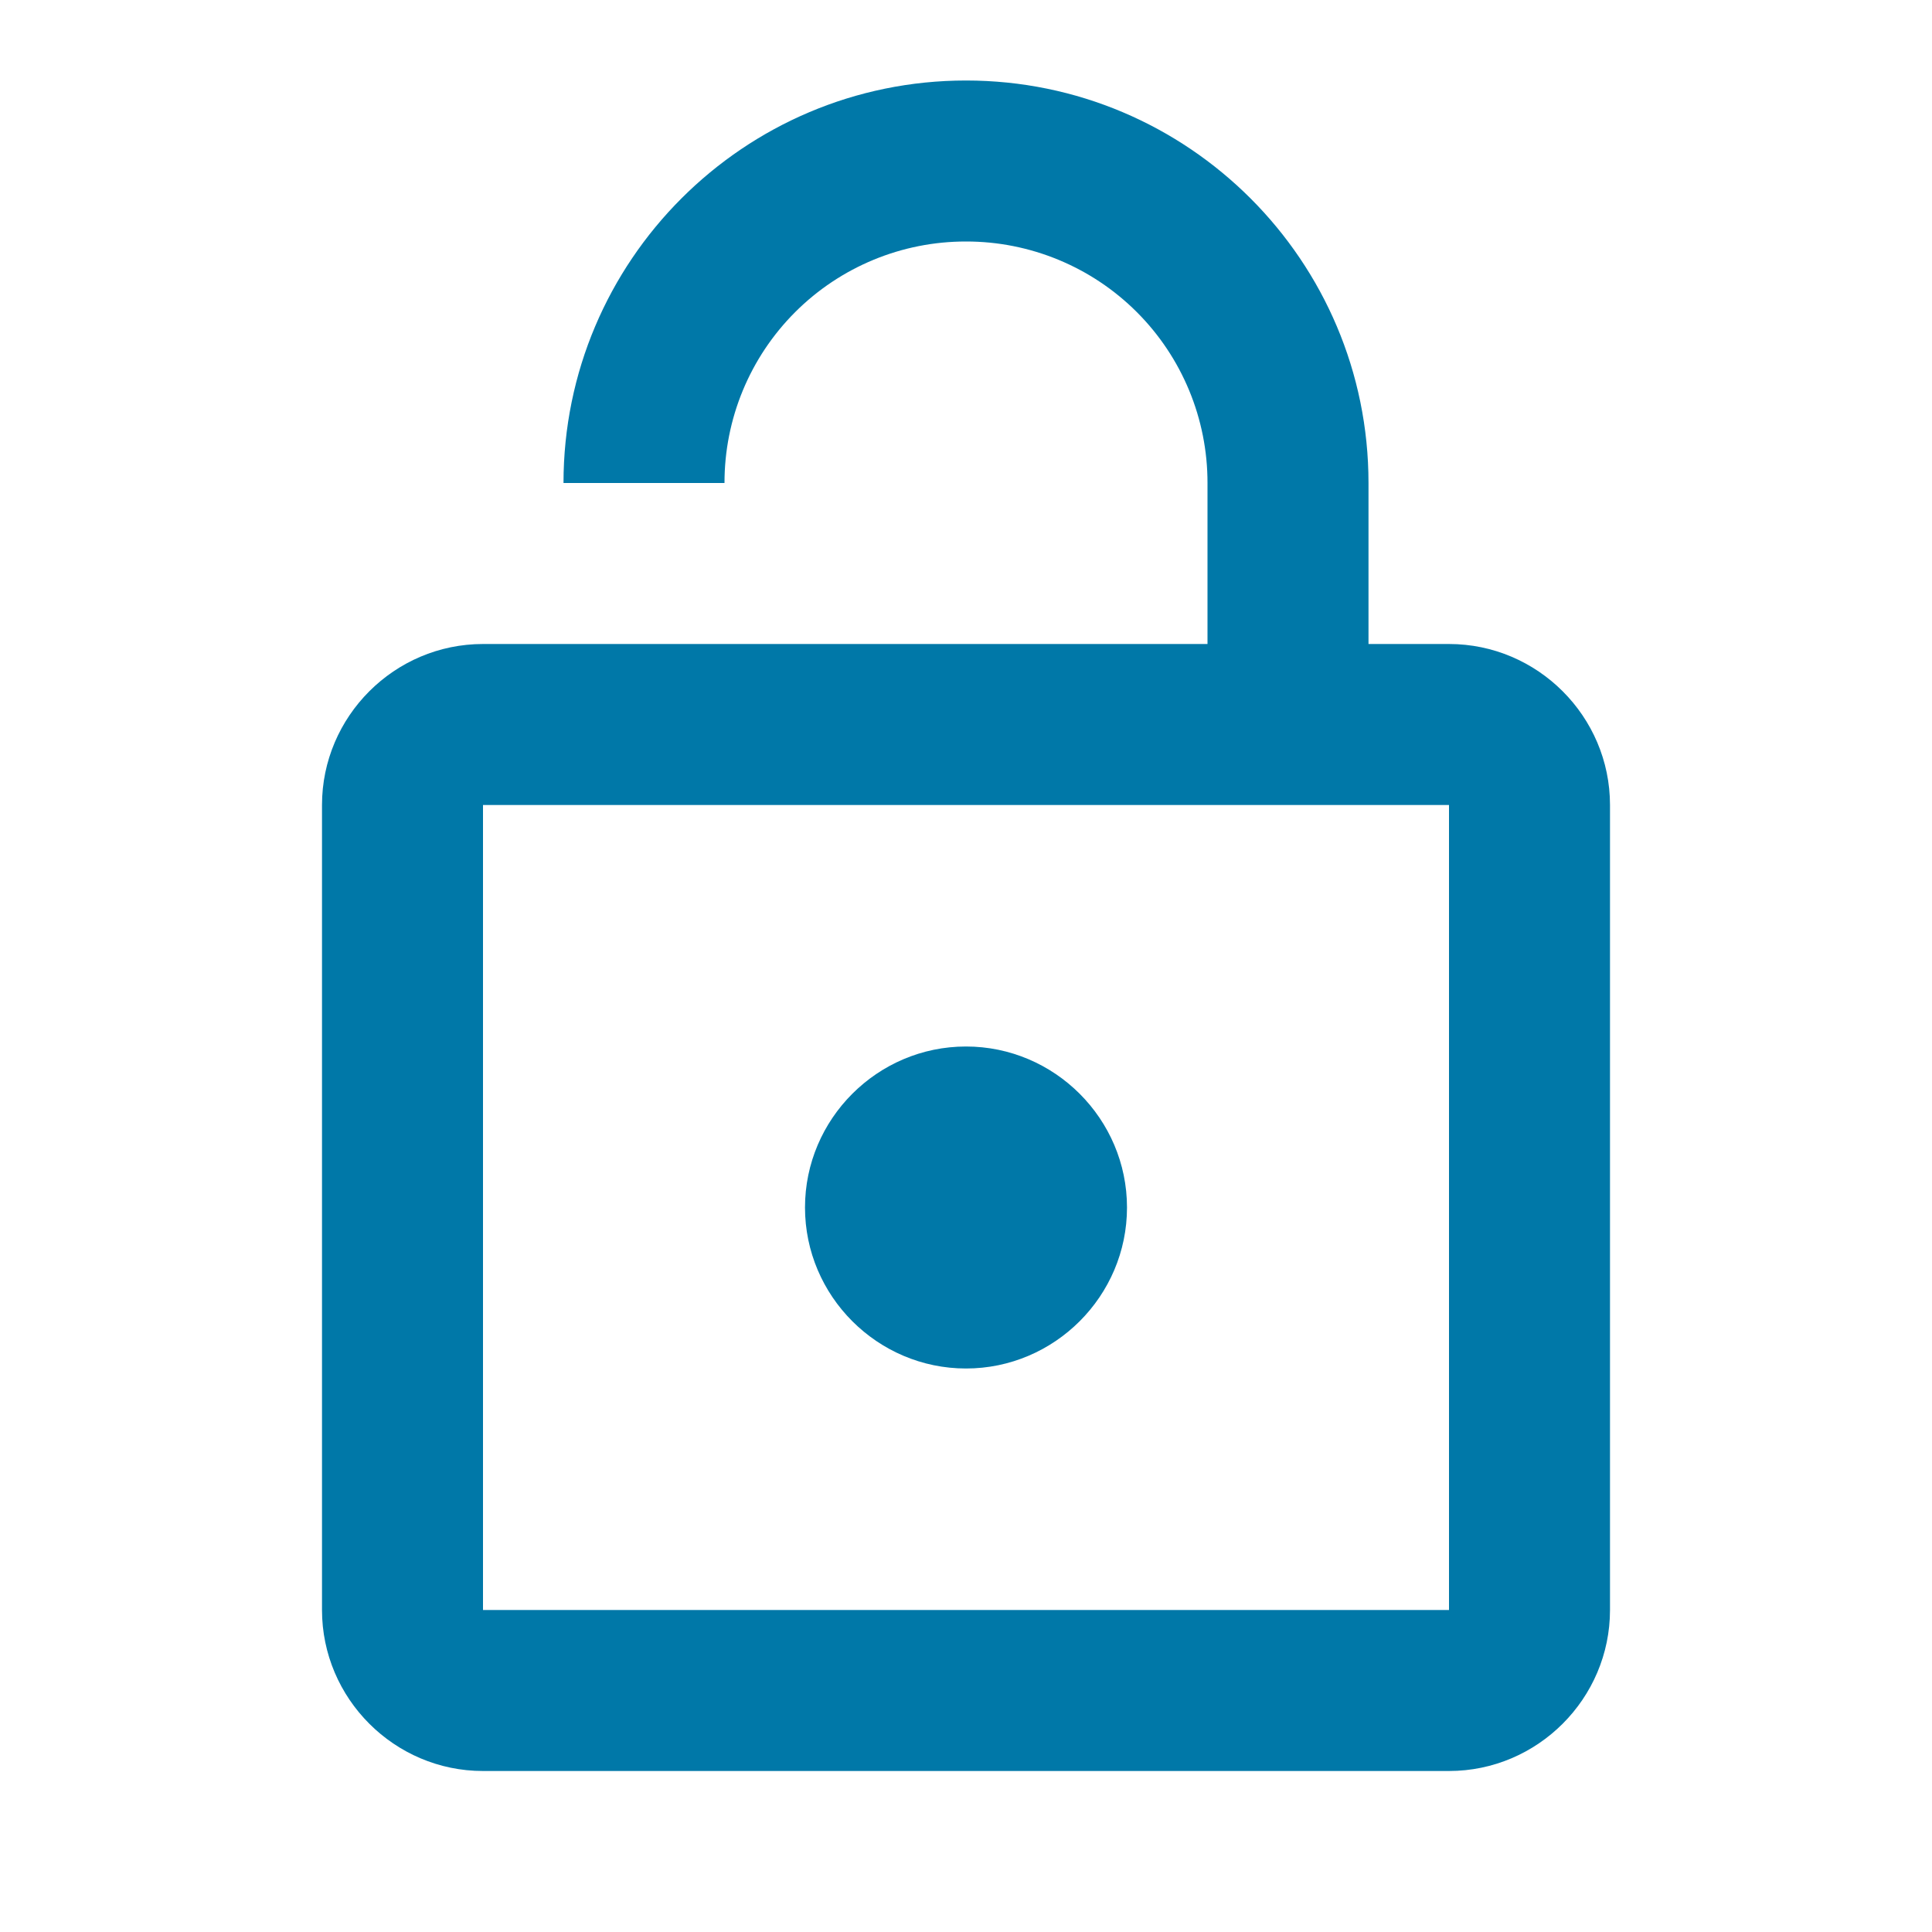
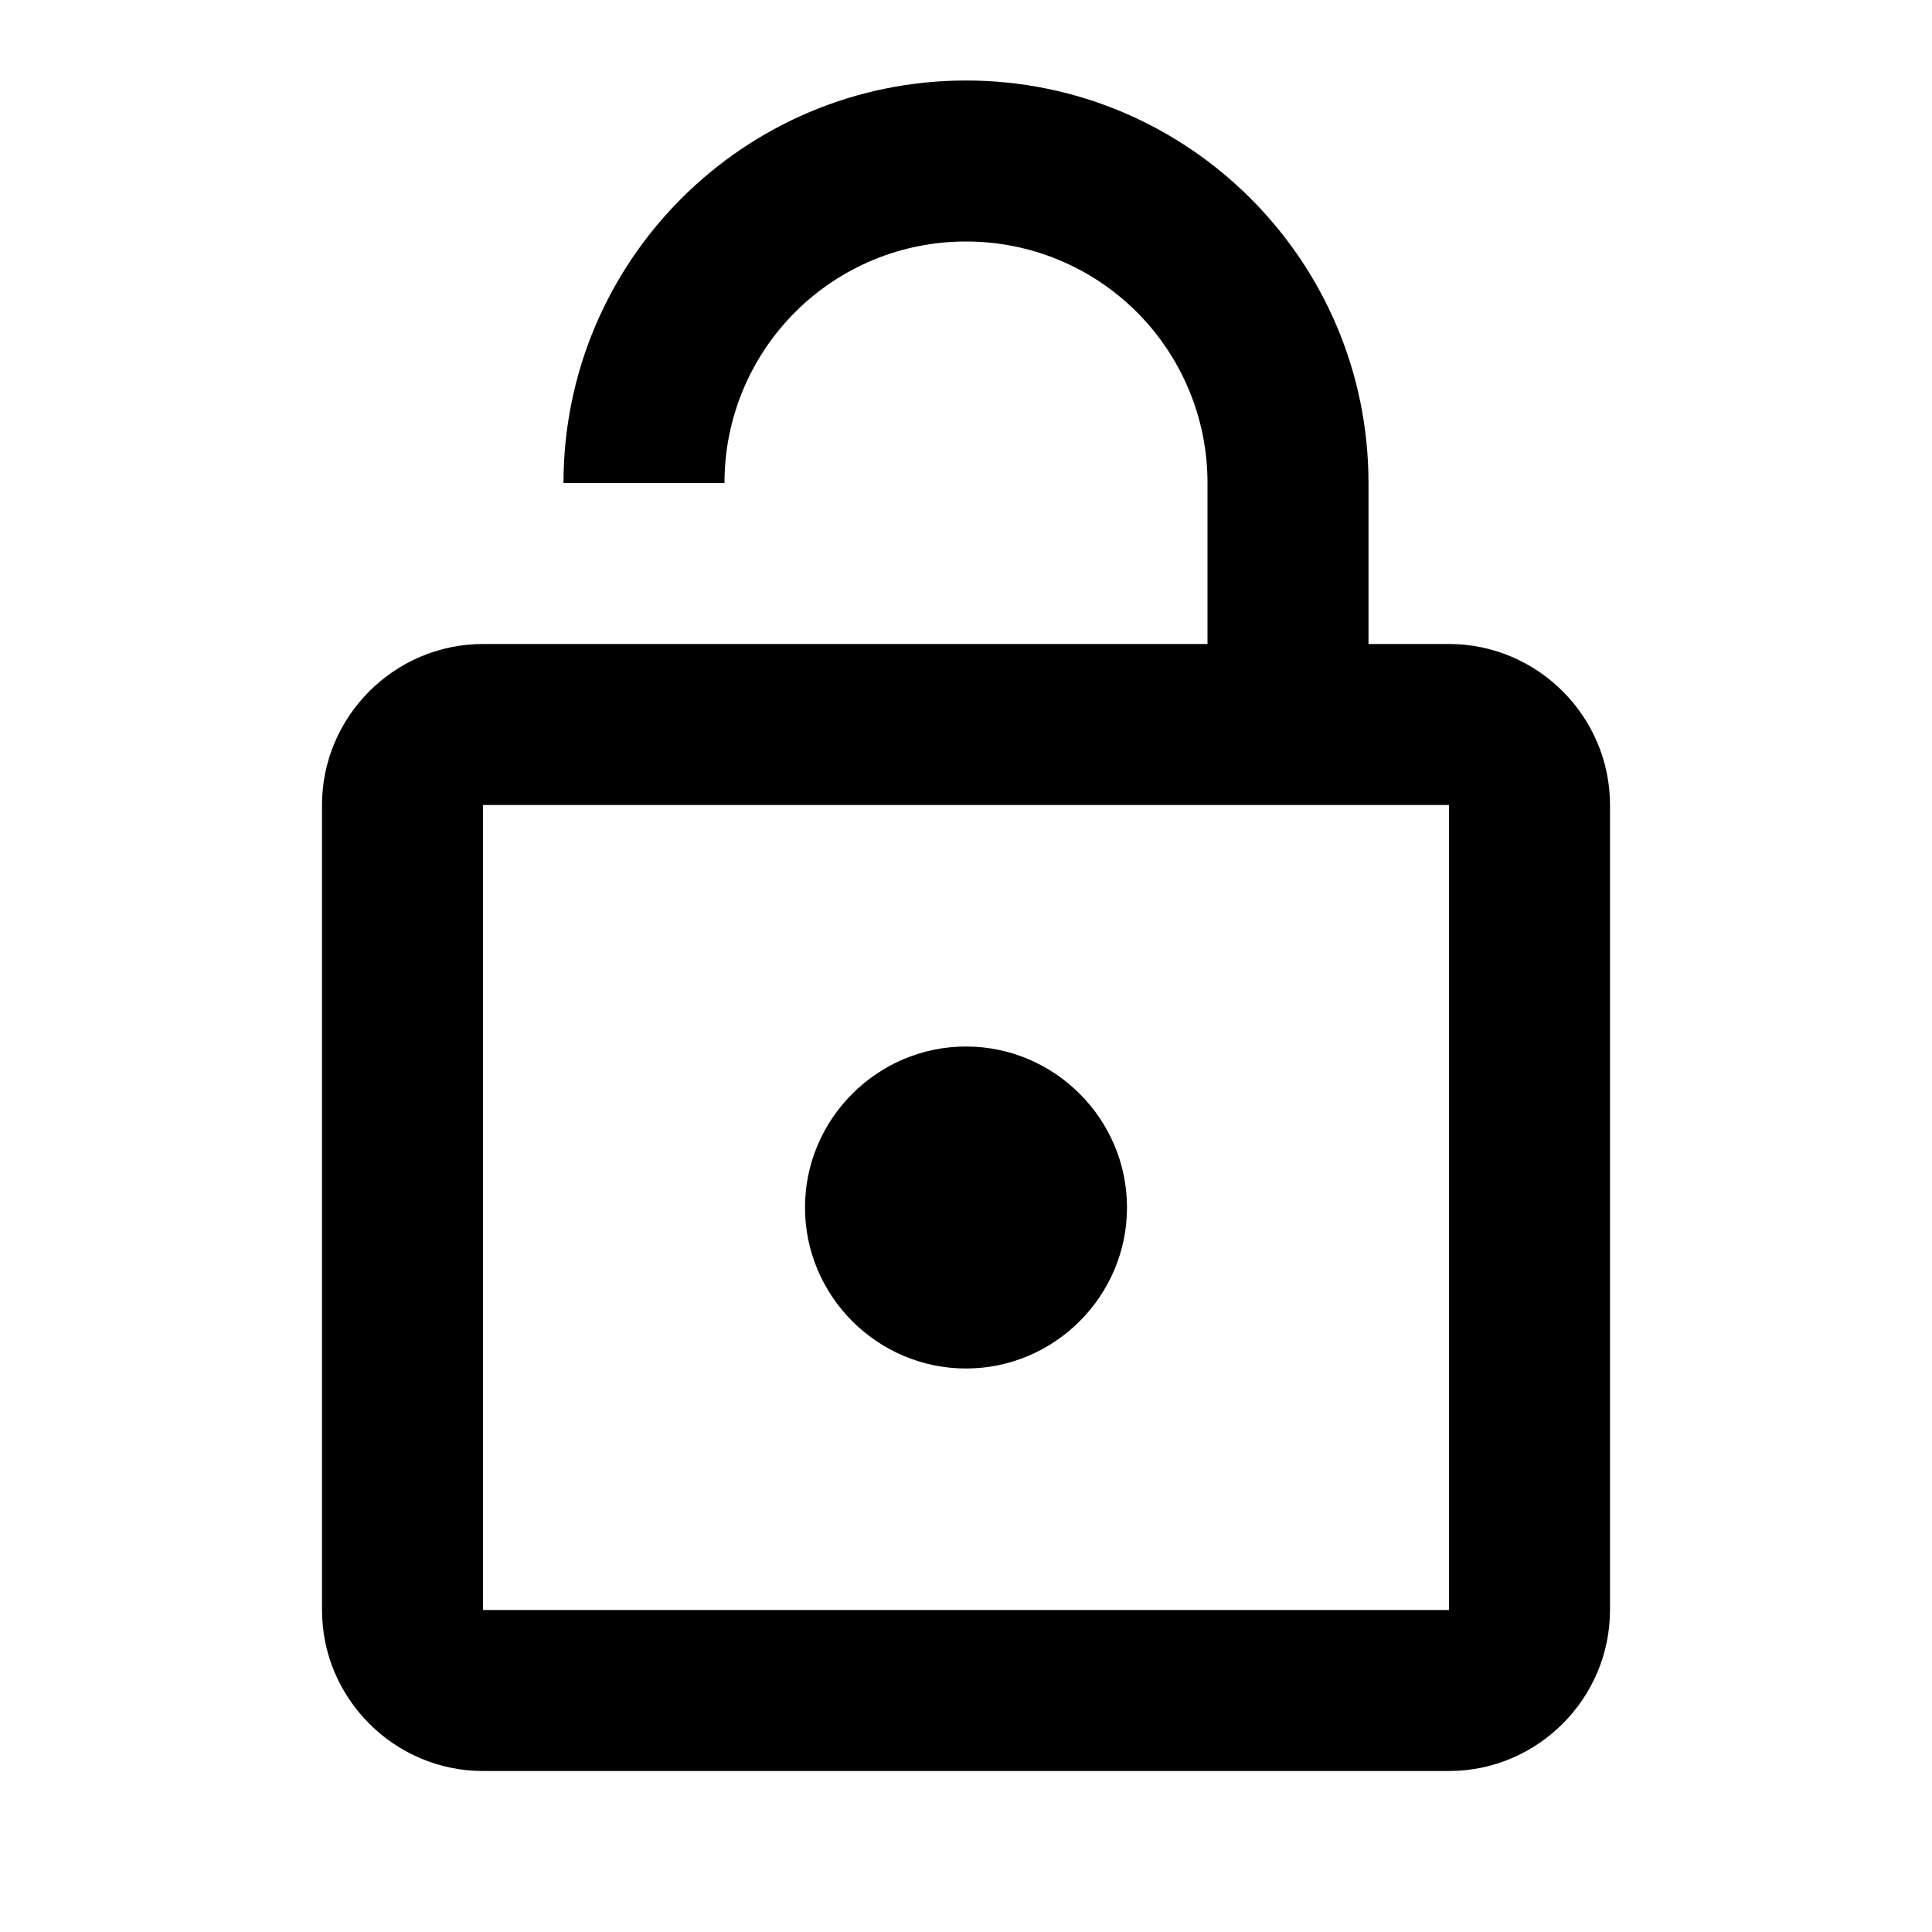
- <svg xmlns="http://www.w3.org/2000/svg" width="18" height="18" viewBox="0 0 18 18">
-   <path fill="#0078A8" d="M13.5 6h-.75V4.5C12.75 2.43 11.07.75 9 .75 6.93.75 5.25 2.43 5.25 4.5h1.5A2.247 2.247 0 0 1 9 2.25a2.247 2.247 0 0 1 2.25 2.25V6H4.5C3.675 6 3 6.675 3 7.5V15c0 .825.675 1.5 1.5 1.5h9c.825 0 1.5-.675 1.5-1.5V7.5c0-.825-.675-1.5-1.5-1.5zm0 9h-9V7.5h9V15zM9 12.75c.825 0 1.5-.675 1.5-1.5s-.675-1.5-1.5-1.5-1.5.675-1.5 1.5.675 1.5 1.5 1.5z" />
+ <svg width="18" height="18" viewBox="0 0 18 18">
+   <path d="M13.5 6h-.75V4.5C12.75 2.43 11.07.75 9 .75 6.93.75 5.25 2.43 5.25 4.5h1.5A2.247 2.247 0 0 1 9 2.25a2.247 2.247 0 0 1 2.25 2.25V6H4.5C3.675 6 3 6.675 3 7.5V15c0 .825.675 1.5 1.5 1.5h9c.825 0 1.5-.675 1.5-1.5V7.5c0-.825-.675-1.5-1.5-1.5zm0 9h-9V7.5h9V15zM9 12.75c.825 0 1.5-.675 1.5-1.5s-.675-1.5-1.5-1.5-1.5.675-1.5 1.5.675 1.5 1.5 1.5z" />
</svg>
